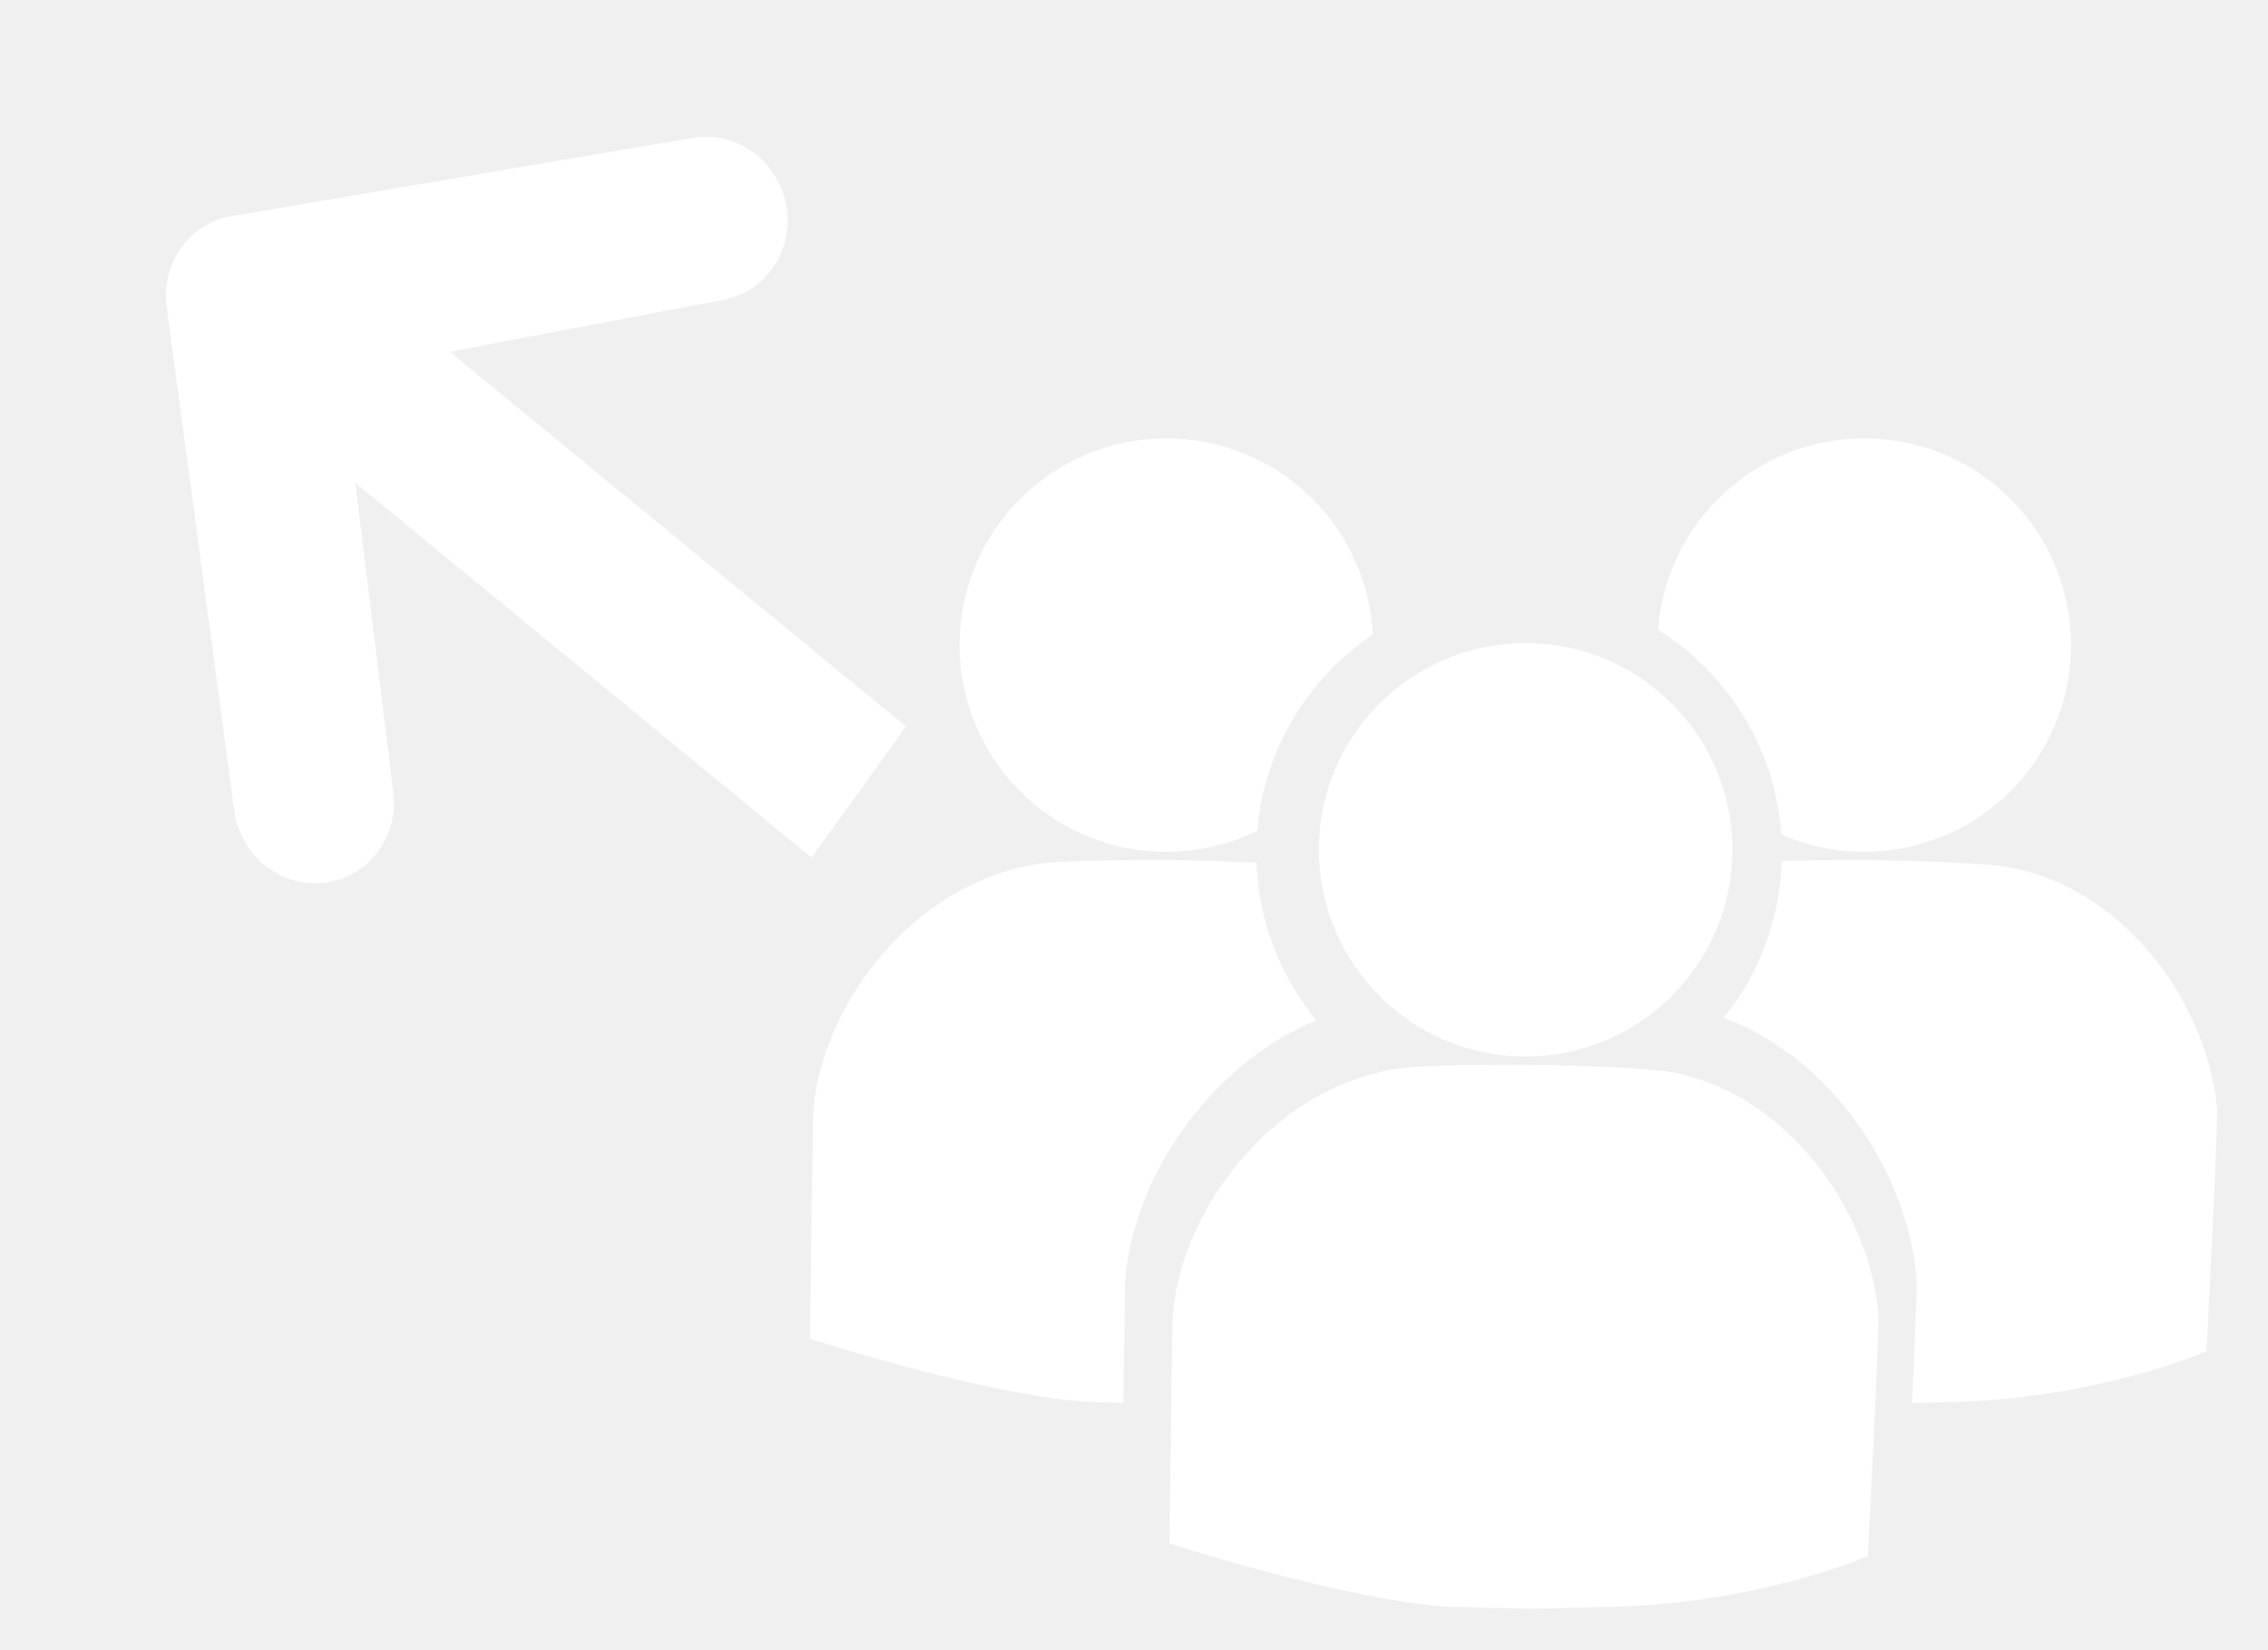
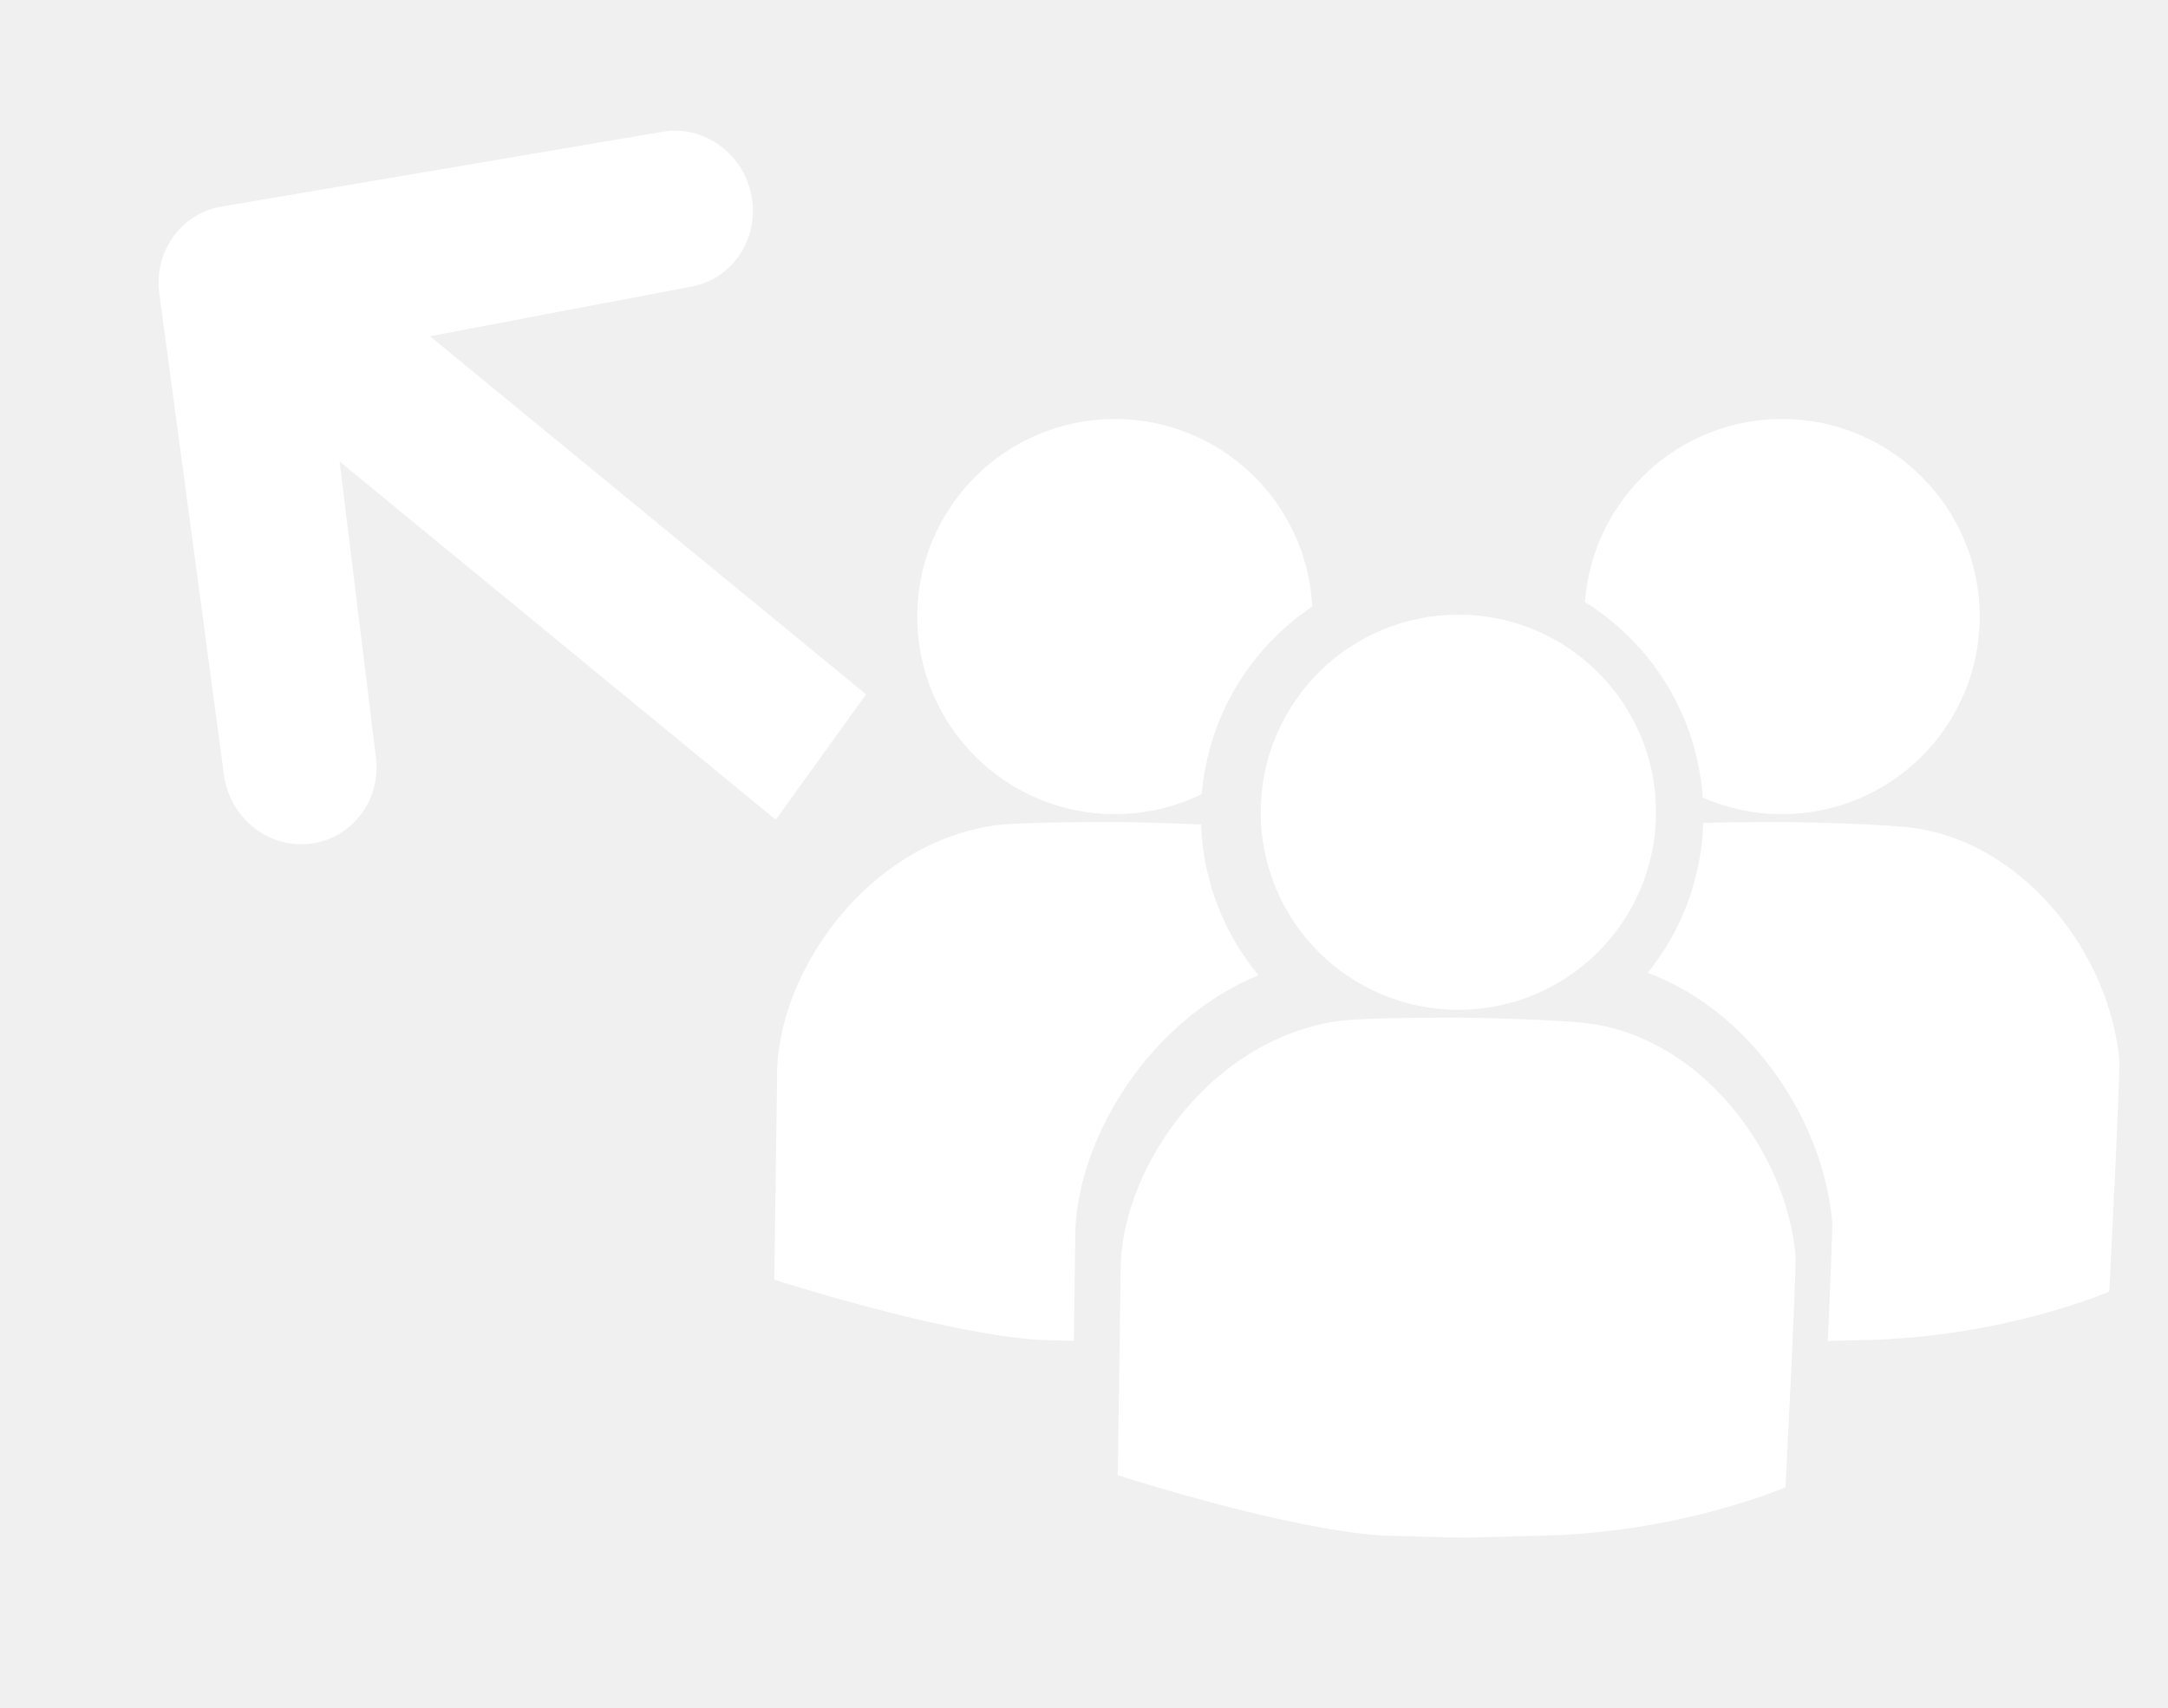
- <svg xmlns="http://www.w3.org/2000/svg" width="33" height="24" viewBox="0 0 33 24" fill="none">
+ <svg xmlns="http://www.w3.org/2000/svg" width="33" height="26" viewBox="0 0 33 26" fill="none">
  <path fill-rule="evenodd" clip-rule="evenodd" d="M19.974 9.235C19.036 9.865 18.392 10.9 18.293 12.09C17.894 12.285 17.445 12.395 16.97 12.395C15.309 12.395 13.962 11.049 13.962 9.387C13.962 7.726 15.309 6.379 16.97 6.379C18.58 6.379 19.895 7.644 19.974 9.235ZM25.918 12.143C25.831 10.886 25.136 9.796 24.126 9.166C24.239 7.608 25.539 6.379 27.126 6.379C28.787 6.379 30.134 7.726 30.134 9.387C30.134 11.049 28.787 12.395 27.126 12.395C26.696 12.395 26.288 12.305 25.918 12.143ZM18.282 12.553C17.712 12.525 17.083 12.516 17.083 12.516C17.106 12.516 15.523 12.505 15.1 12.572C13.177 12.878 11.899 14.765 11.831 16.238L11.785 19.482C11.785 19.482 14.306 20.298 15.807 20.399C15.807 20.399 16.062 20.407 16.345 20.415L16.369 18.707C16.434 17.293 17.496 15.536 19.155 14.847C18.636 14.219 18.314 13.423 18.282 12.553ZM27.821 20.417C27.86 19.562 27.895 18.74 27.888 18.59C27.737 16.992 26.603 15.373 25.081 14.811C25.587 14.183 25.899 13.392 25.925 12.529C26.526 12.511 27.254 12.516 27.239 12.516C27.239 12.516 28.715 12.537 29.195 12.615C30.828 12.879 32.106 14.518 32.259 16.133C32.272 16.43 32.106 19.663 32.106 19.663C32.106 19.663 30.598 20.325 28.518 20.399C28.518 20.399 28.16 20.409 27.821 20.417Z" fill="white" />
  <path d="M17.06 19.216L17.014 22.46C17.014 22.46 19.535 23.277 21.036 23.378C21.036 23.378 22.157 23.412 22.313 23.41C22.47 23.408 23.591 23.378 23.591 23.378C25.671 23.304 27.178 22.642 27.178 22.642C27.178 22.642 27.344 19.409 27.331 19.111C27.178 17.497 25.9 15.858 24.268 15.594C23.788 15.516 22.311 15.495 22.311 15.495C22.334 15.495 20.751 15.483 20.328 15.551C18.406 15.857 17.128 17.744 17.06 19.216Z" fill="white" />
  <path d="M25.207 12.366C25.207 14.027 23.86 15.374 22.198 15.374C20.537 15.374 19.19 14.027 19.19 12.366C19.19 10.705 20.537 9.358 22.198 9.358C23.86 9.358 25.207 10.705 25.207 12.366Z" fill="white" />
  <path fill-rule="evenodd" clip-rule="evenodd" d="M3.412 11.82L2.428 4.489C2.329 3.834 2.764 3.23 3.401 3.14L10.113 2.001C10.75 1.911 11.346 2.369 11.446 3.024C11.546 3.679 11.11 4.283 10.473 4.373L6.544 5.119L13.183 10.572L11.808 12.48L5.169 7.026L5.718 11.495C5.817 12.149 5.382 12.754 4.745 12.843C4.109 12.933 3.512 12.475 3.412 11.82Z" fill="white" />
</svg>
